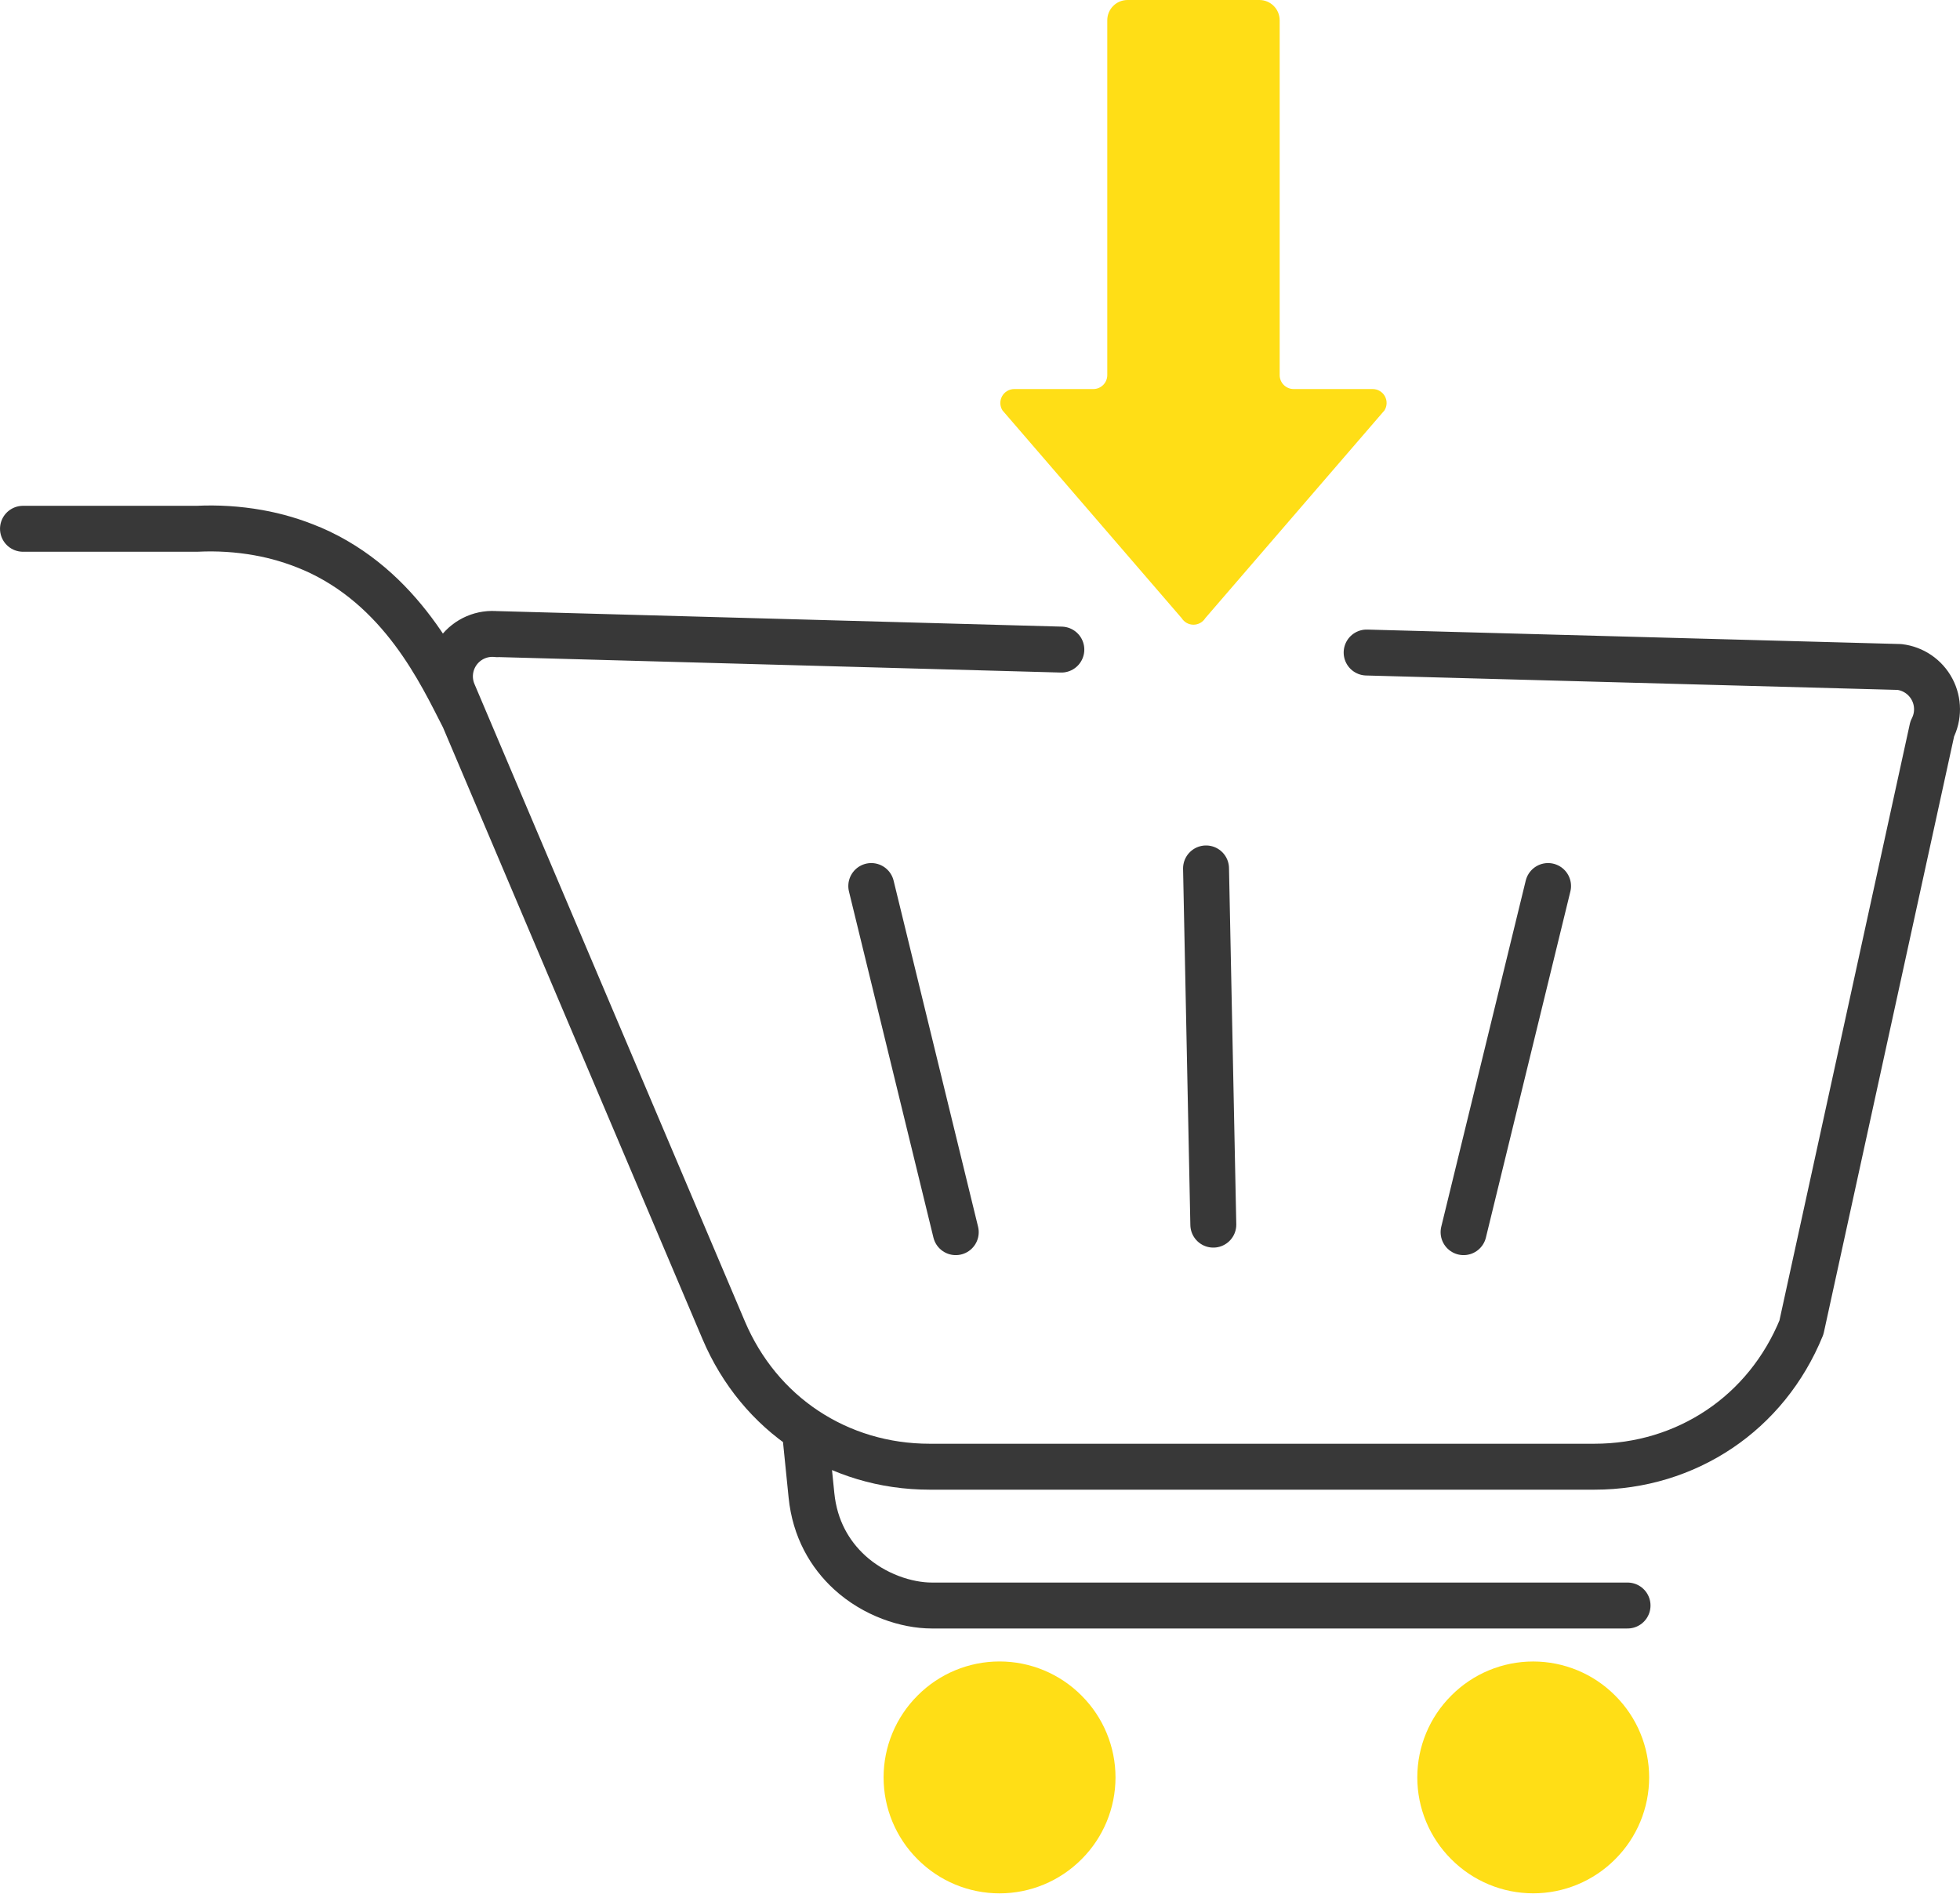
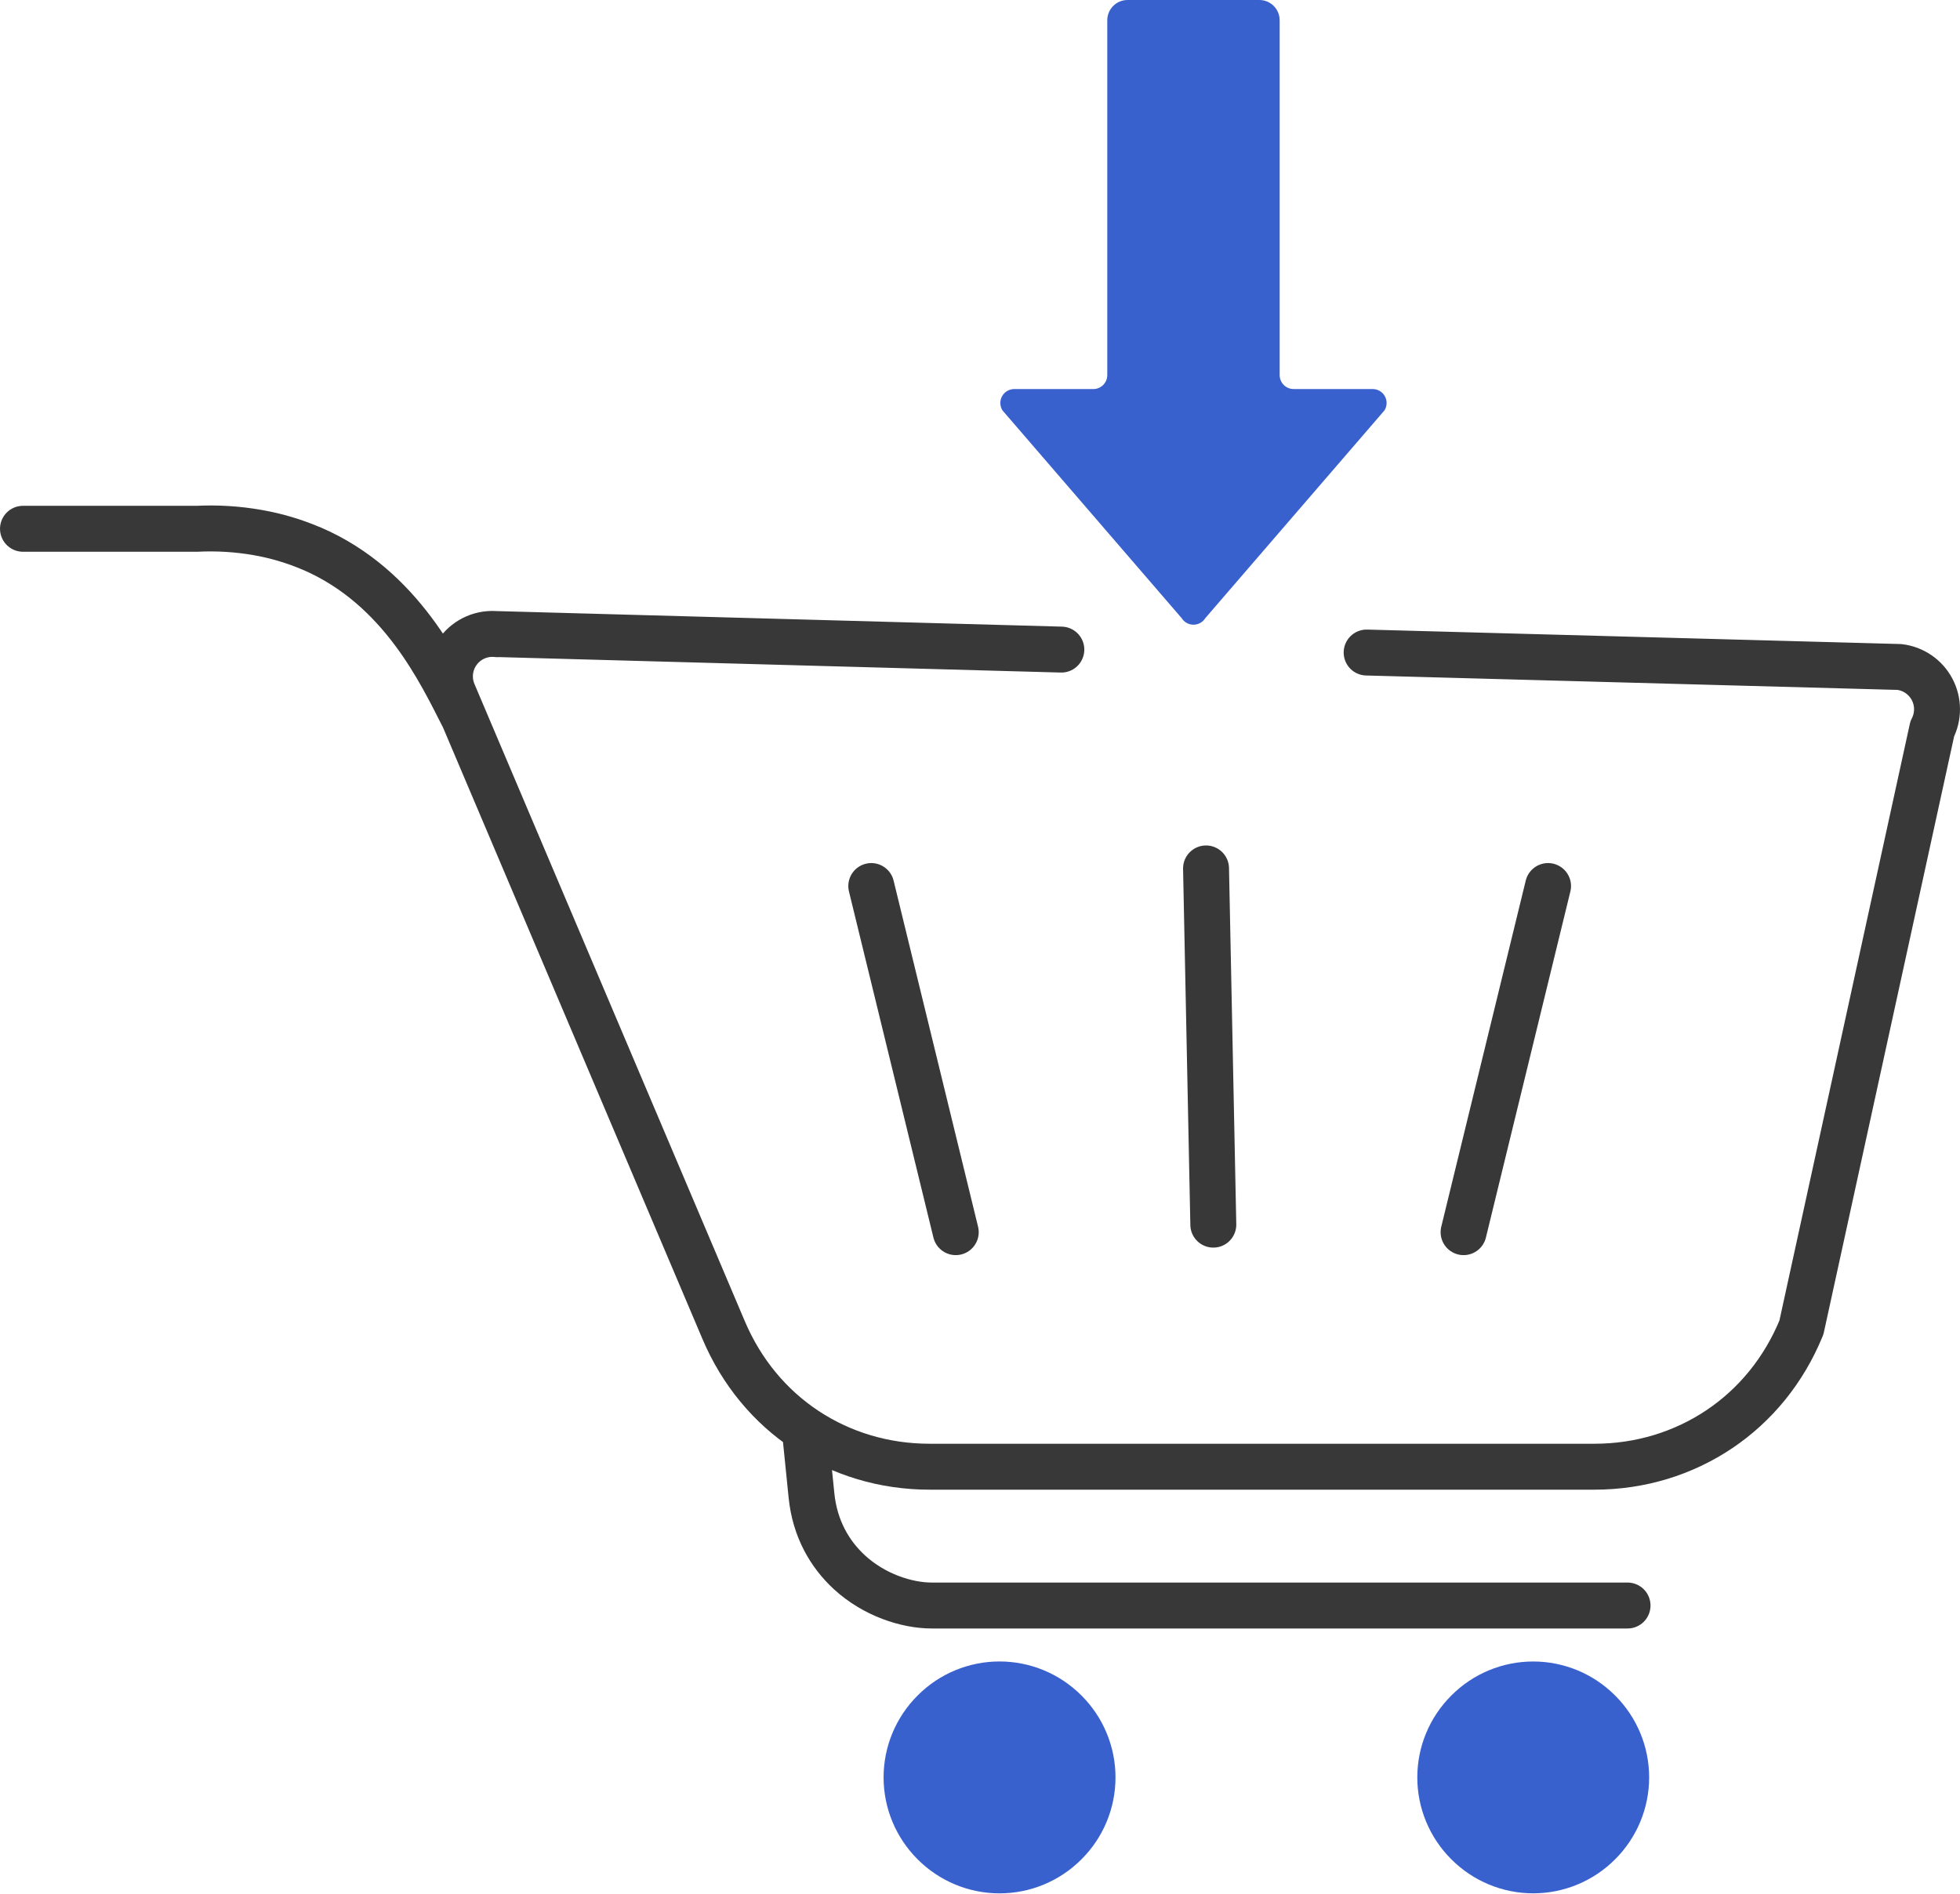
<svg xmlns="http://www.w3.org/2000/svg" viewBox="0 0 3410.75 3295.04">
  <defs>
-     <style>.cls-1{fill:none;stroke:#383838;stroke-linecap:round;stroke-linejoin:round;stroke-width:79.94px;}.cls-2{fill:#ffde16;fill-rule:evenodd;}</style>
+     <style>.cls-1{fill:none;stroke:#383838;stroke-linecap:round;stroke-linejoin:round;stroke-width:79.94px;}.cls-2{fill:#3961ce;fill-rule:evenodd;}</style>
  </defs>
  <g id="Layer_2" data-name="Layer 2">
    <g id="Layer_1-2" data-name="Layer 1">
      <path class="cls-1" d="M2378.2,1135.61l927.19,25.15a74.11,74.11,0,0,1,57.08,107.67L3134.81,2310.17c-30.5,74.6-80.33,135.12-142.73,177-62.67,42.07-137.46,65.36-217.61,65.36H1617.75c-79.35,0-153.38-22.72-215.63-63.93-61.95-41-111.72-100.38-142.87-173.83L788.74,1205.71a73.86,73.86,0,0,1,76.75-102v-.22l981.43,27m264.46,1000.76-12.66-619.91m-435.54,633-147-602.36m1030.71,602.36,147-602.36m138.32,1252.12H1621.47c-43.8,0-100.33-18.35-143.18-57.72-34.1-31.32-60.3-75.6-66.18-134l-11.53-114M40,920.24l302.73,0a476.16,476.16,0,0,1,106.41,6.7,423,423,0,0,1,92.53,27.51h.29c157.43,67.62,225.75,218,265.21,294.69" />
      <path class="cls-2" d="M2668.08,2891.51a201.27,201.27,0,0,1,142.39,59.1l.4.41a201.06,201.06,0,0,1-.15,284.61l-.25.25a201.07,201.07,0,0,1-284.77,0l-.25-.25a201.07,201.07,0,0,1,0-284.77l.25-.25a200.84,200.84,0,0,1,142.38-59.1ZM2409.26,714.17a24.25,24.25,0,0,0-20.54-37.11H2251.1a24.29,24.29,0,0,1-24.24-24.23V35.23A35.32,35.32,0,0,0,2191.62,0H1962.07a35.3,35.3,0,0,0-35.22,35.23v617.6a24.28,24.28,0,0,1-24.22,24.23H1765a24.25,24.25,0,0,0-20.55,37.11l311.86,361.62a24.24,24.24,0,0,0,41.1,0l311.85-361.62ZM1739.39,2891.45a201.22,201.22,0,0,1,142.42,59.12l.4.41a201.13,201.13,0,0,1-.13,284.69l-.26.26a201.15,201.15,0,0,1-284.86,0l-.25-.26a201.14,201.14,0,0,1,0-284.85l.25-.26a201,201,0,0,1,142.43-59.11Z" />
    </g>
  </g>
</svg>
